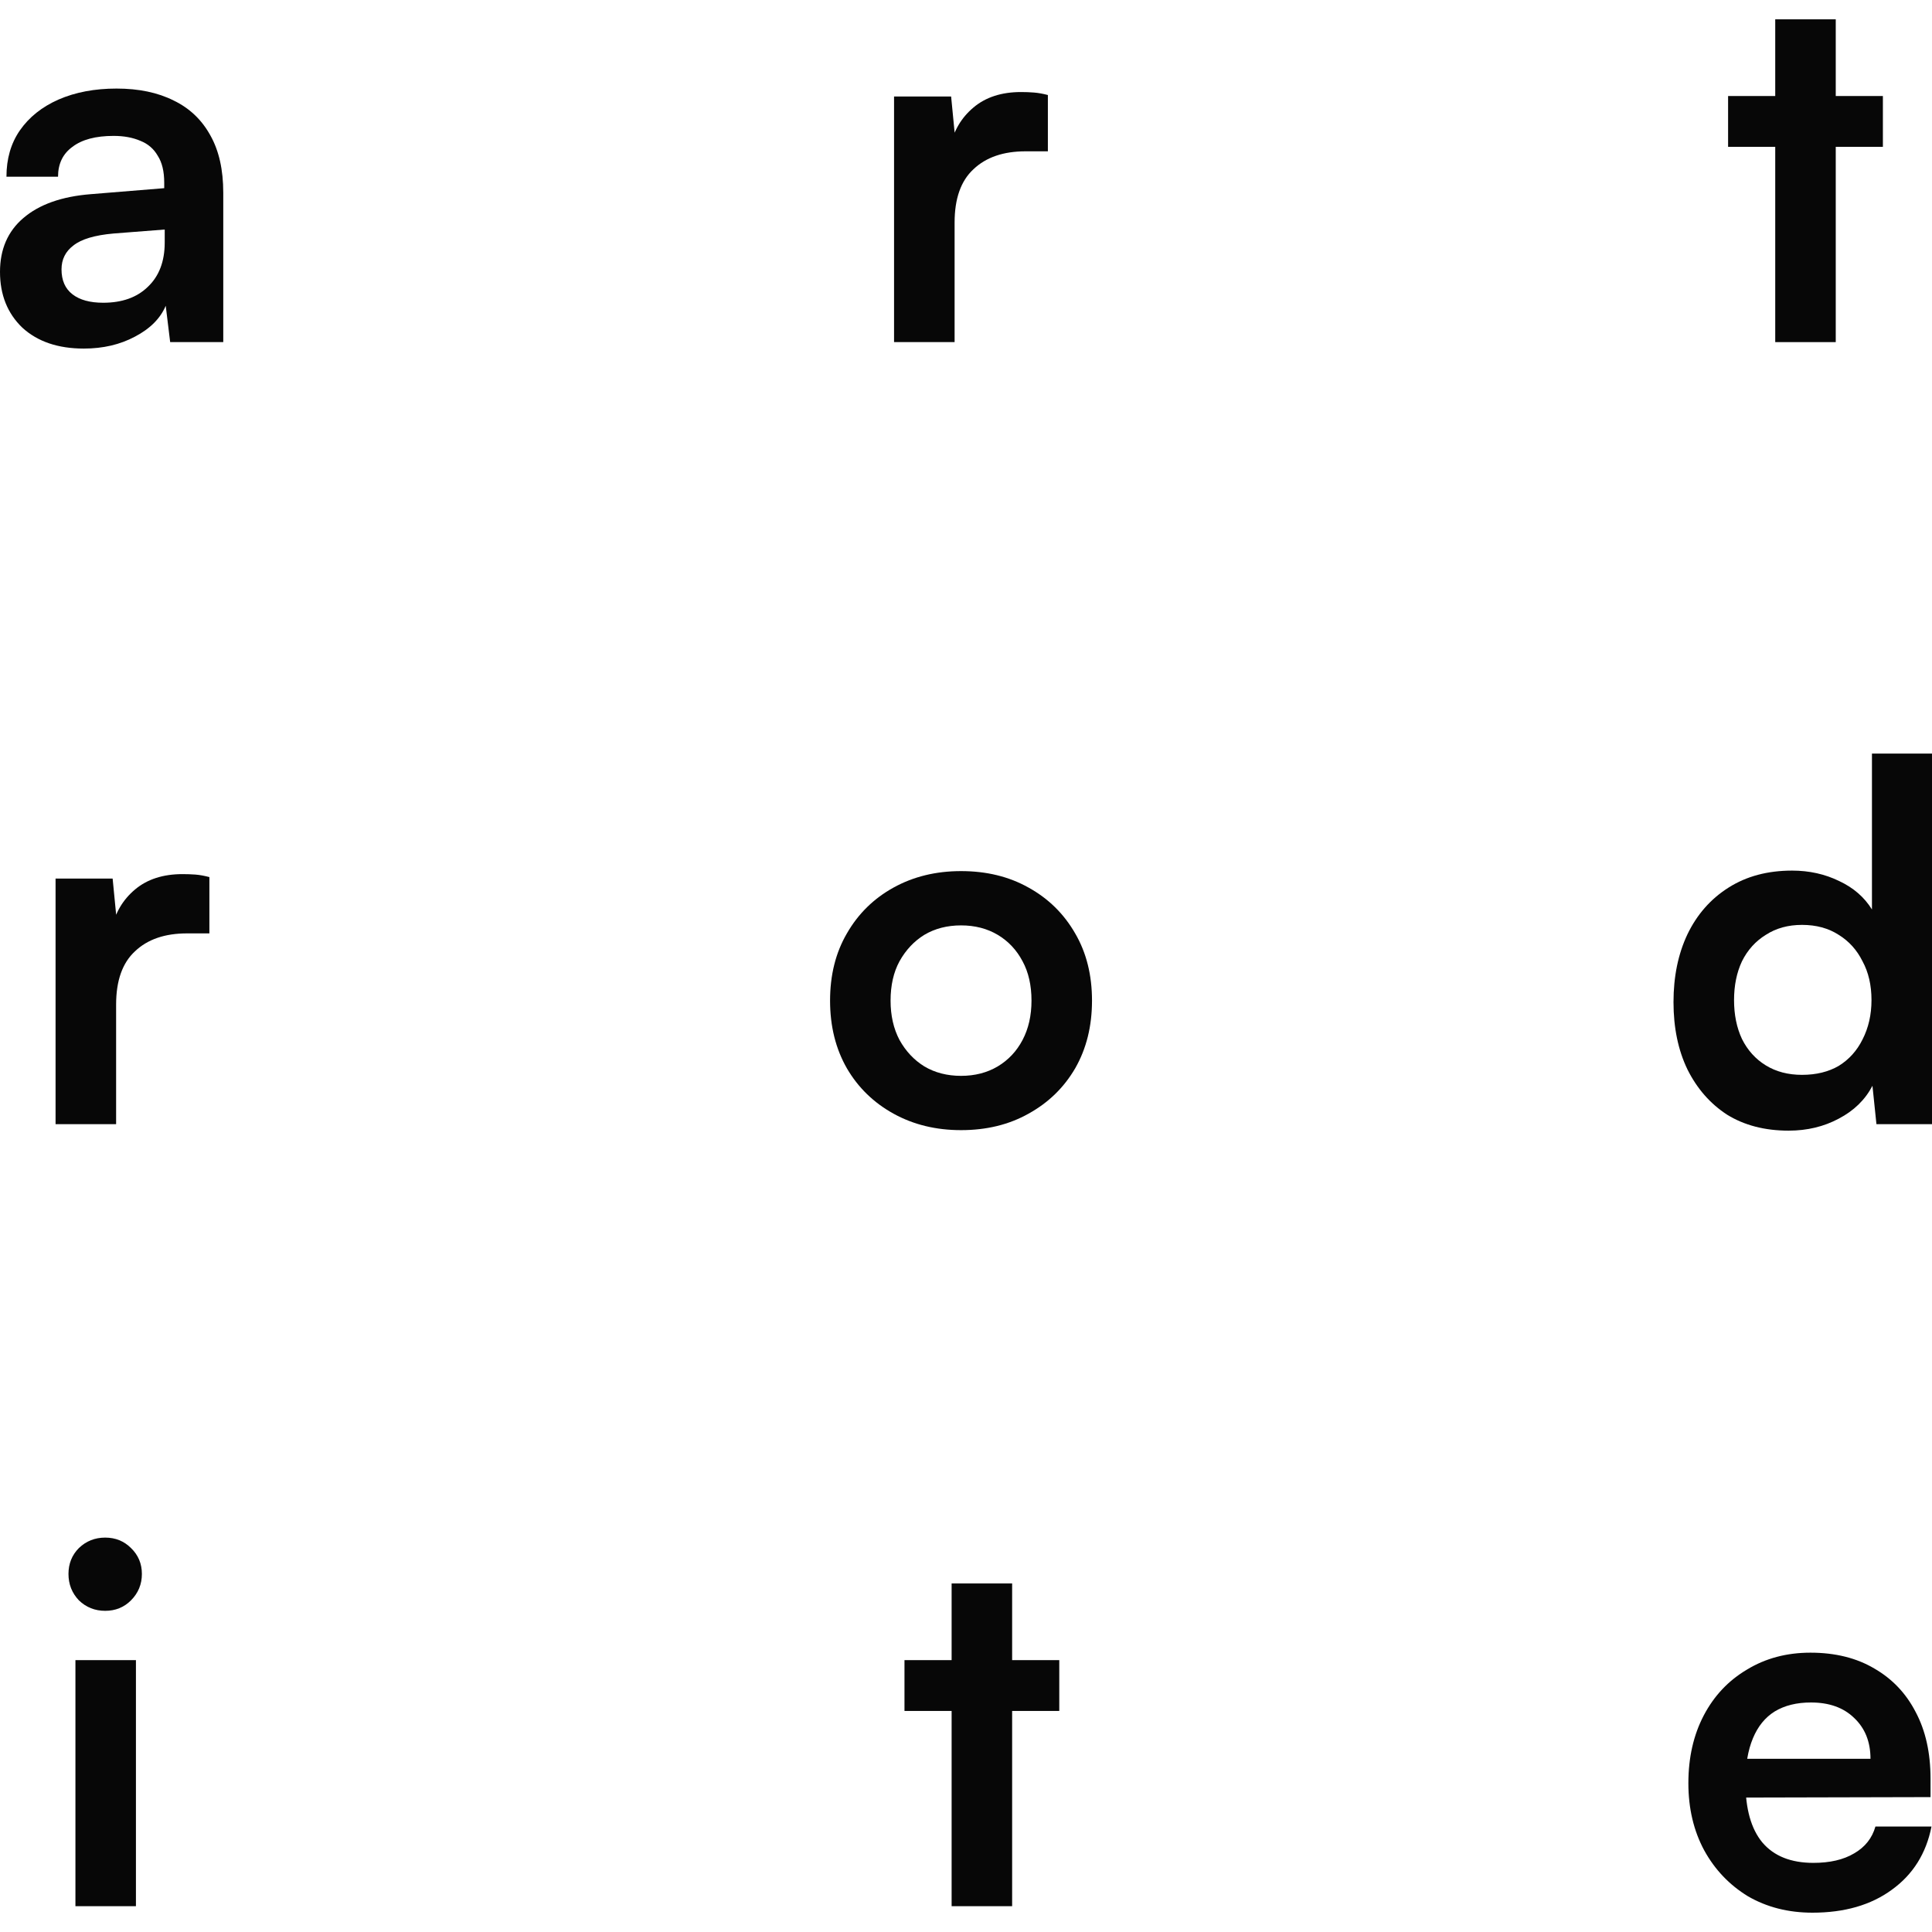
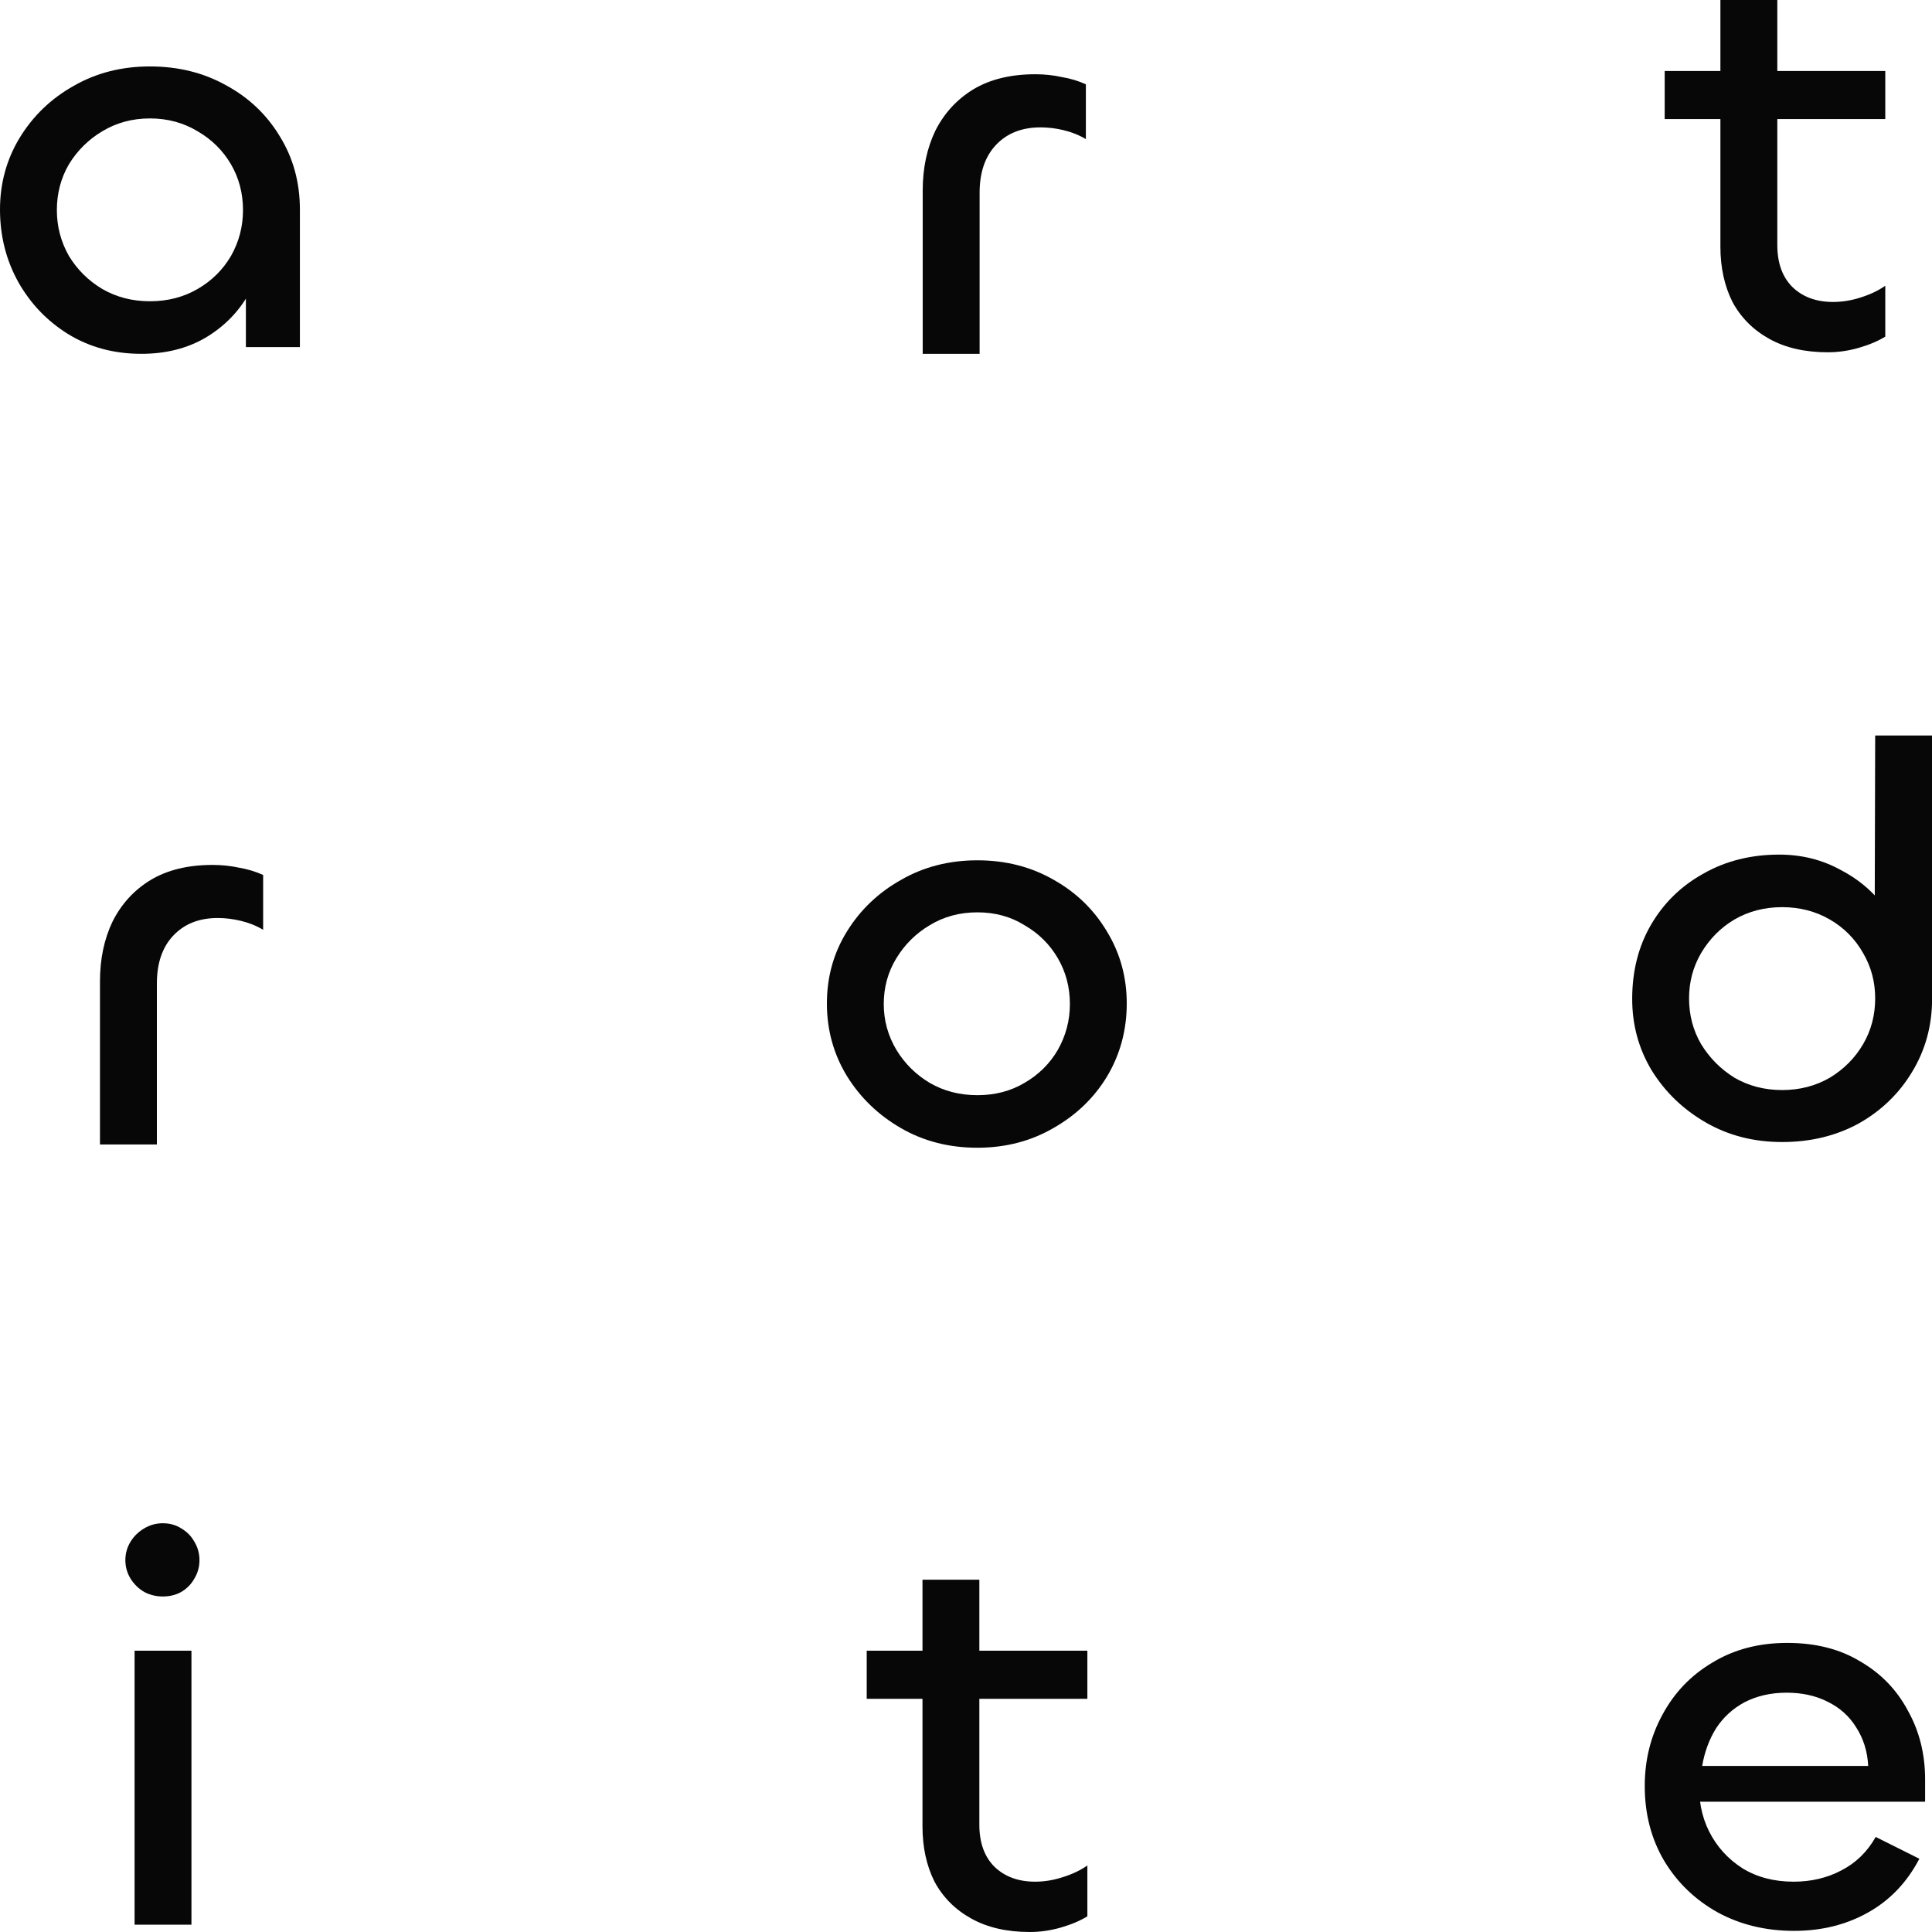
- <svg xmlns="http://www.w3.org/2000/svg" width="44" height="44" viewBox="0 0 50 49" fill="none">
-   <path d="M2.17 8.521C1.502 8.521 0.972 8.341 0.578 7.98C0.193 7.61 0 7.129 0 6.536C0 5.952 0.201 5.487 0.603 5.144C1.014 4.791 1.596 4.585 2.35 4.525L4.25 4.37V4.228C4.25 3.936 4.194 3.704 4.083 3.532C3.98 3.352 3.831 3.223 3.634 3.145C3.437 3.06 3.206 3.017 2.94 3.017C2.478 3.017 2.123 3.111 1.875 3.3C1.626 3.481 1.502 3.738 1.502 4.074H0.167C0.167 3.61 0.282 3.21 0.514 2.875C0.753 2.531 1.087 2.265 1.515 2.076C1.952 1.886 2.452 1.792 3.017 1.792C3.591 1.792 4.083 1.895 4.494 2.101C4.905 2.299 5.222 2.6 5.444 3.004C5.667 3.399 5.778 3.893 5.778 4.486V8.354H4.404L4.289 7.413C4.152 7.739 3.886 8.006 3.493 8.212C3.107 8.418 2.667 8.521 2.17 8.521ZM2.671 7.335C3.159 7.335 3.544 7.198 3.826 6.923C4.117 6.648 4.263 6.265 4.263 5.775V5.44L2.94 5.543C2.452 5.586 2.106 5.689 1.9 5.853C1.695 6.007 1.592 6.214 1.592 6.471C1.592 6.755 1.686 6.97 1.875 7.116C2.063 7.262 2.328 7.335 2.671 7.335Z" fill="#070707" />
-   <path d="M27.119 1.959V3.416H26.541C25.967 3.416 25.518 3.571 25.193 3.88C24.867 4.181 24.705 4.641 24.705 5.26V8.354H23.138V1.998H24.615L24.743 3.313H24.589C24.675 2.892 24.876 2.548 25.193 2.282C25.509 2.015 25.92 1.882 26.425 1.882C26.537 1.882 26.648 1.886 26.759 1.895C26.87 1.904 26.99 1.925 27.119 1.959Z" fill="#070707" />
-   <path d="M44.723 1.985H48.729V3.3H44.723V1.985ZM47.509 8.354H45.943V0H47.509V8.354Z" fill="#070707" />
-   <path d="M5.419 22.199V23.656H4.841C4.267 23.656 3.818 23.81 3.493 24.12C3.167 24.421 3.005 24.88 3.005 25.499V28.593H1.438V22.238H2.915L3.043 23.552H2.889C2.975 23.131 3.176 22.788 3.493 22.521C3.809 22.255 4.22 22.122 4.725 22.122C4.837 22.122 4.948 22.126 5.059 22.134C5.17 22.143 5.29 22.165 5.419 22.199Z" fill="#070707" />
-   <path d="M21.482 25.396C21.482 24.734 21.627 24.154 21.918 23.656C22.209 23.149 22.612 22.753 23.125 22.47C23.639 22.186 24.221 22.044 24.872 22.044C25.531 22.044 26.113 22.186 26.618 22.47C27.131 22.753 27.534 23.149 27.825 23.656C28.116 24.154 28.261 24.734 28.261 25.396C28.261 26.058 28.116 26.642 27.825 27.149C27.534 27.648 27.131 28.039 26.618 28.322C26.113 28.606 25.531 28.748 24.872 28.748C24.221 28.748 23.639 28.606 23.125 28.322C22.612 28.039 22.209 27.648 21.918 27.149C21.627 26.642 21.482 26.058 21.482 25.396ZM23.048 25.396C23.048 25.783 23.125 26.122 23.279 26.414C23.442 26.707 23.656 26.934 23.921 27.098C24.195 27.261 24.512 27.343 24.872 27.343C25.231 27.343 25.548 27.261 25.822 27.098C26.096 26.934 26.31 26.707 26.464 26.414C26.618 26.122 26.695 25.783 26.695 25.396C26.695 25.001 26.618 24.661 26.464 24.378C26.31 24.085 26.096 23.858 25.822 23.694C25.548 23.531 25.231 23.449 24.872 23.449C24.512 23.449 24.195 23.531 23.921 23.694C23.656 23.858 23.442 24.085 23.279 24.378C23.125 24.661 23.048 25.001 23.048 25.396Z" fill="#070707" />
-   <path d="M46.289 28.761C45.673 28.761 45.142 28.623 44.697 28.348C44.26 28.064 43.918 27.673 43.67 27.175C43.43 26.677 43.31 26.096 43.31 25.435C43.31 24.773 43.43 24.189 43.67 23.681C43.918 23.166 44.273 22.762 44.736 22.47C45.198 22.177 45.746 22.031 46.379 22.031C46.824 22.031 47.231 22.122 47.599 22.302C47.967 22.474 48.249 22.719 48.446 23.037V19.002H50V28.593H48.562L48.459 27.6C48.271 27.961 47.98 28.245 47.586 28.451C47.201 28.657 46.769 28.761 46.289 28.761ZM46.636 27.317C47.004 27.317 47.321 27.239 47.586 27.085C47.851 26.921 48.057 26.694 48.202 26.401C48.356 26.101 48.434 25.761 48.434 25.383C48.434 24.996 48.356 24.661 48.202 24.378C48.057 24.085 47.851 23.858 47.586 23.694C47.321 23.522 47.004 23.436 46.636 23.436C46.276 23.436 45.964 23.522 45.699 23.694C45.433 23.858 45.228 24.085 45.082 24.378C44.945 24.67 44.877 25.005 44.877 25.383C44.877 25.761 44.945 26.096 45.082 26.389C45.228 26.681 45.433 26.909 45.699 27.072C45.964 27.235 46.276 27.317 46.636 27.317Z" fill="#070707" />
-   <path d="M1.952 48.832V42.464H3.518V48.832H1.952ZM2.722 41.188C2.457 41.188 2.23 41.098 2.042 40.917C1.862 40.728 1.772 40.5 1.772 40.234C1.772 39.968 1.862 39.744 2.042 39.563C2.23 39.383 2.457 39.293 2.722 39.293C2.987 39.293 3.21 39.383 3.39 39.563C3.578 39.744 3.672 39.968 3.672 40.234C3.672 40.5 3.578 40.728 3.39 40.917C3.21 41.098 2.987 41.188 2.722 41.188Z" fill="#070707" />
-   <path d="M23.408 42.464H27.414V43.779H23.408V42.464ZM26.194 48.832H24.628V40.479H26.194V48.832Z" fill="#070707" />
-   <path d="M46.906 49C46.281 49 45.724 48.858 45.236 48.575C44.757 48.282 44.38 47.887 44.106 47.389C43.832 46.882 43.695 46.301 43.695 45.648C43.695 44.986 43.828 44.402 44.093 43.895C44.359 43.388 44.731 42.993 45.211 42.709C45.69 42.417 46.238 42.271 46.854 42.271C47.496 42.271 48.048 42.408 48.511 42.683C48.973 42.95 49.328 43.324 49.576 43.805C49.833 44.286 49.962 44.862 49.962 45.532V46.009L44.517 46.022L44.543 45.017H48.408C48.408 44.578 48.267 44.226 47.984 43.959C47.71 43.693 47.338 43.56 46.867 43.56C46.499 43.56 46.186 43.637 45.93 43.792C45.681 43.947 45.493 44.179 45.365 44.488C45.236 44.797 45.172 45.176 45.172 45.623C45.172 46.31 45.318 46.83 45.609 47.182C45.908 47.535 46.349 47.711 46.931 47.711C47.359 47.711 47.71 47.629 47.984 47.466C48.267 47.303 48.451 47.071 48.536 46.77H49.987C49.85 47.466 49.508 48.012 48.96 48.407C48.421 48.802 47.736 49 46.906 49Z" fill="#070707" />
+ <svg xmlns="http://www.w3.org/2000/svg" width="44" height="44" viewBox="0 0 44 44" fill="none">
+   <path d="M3.219 8.058C2.599 8.058 2.045 7.91 1.557 7.612C1.077 7.315 0.698 6.921 0.419 6.428C0.14 5.927 0 5.375 0 4.773C0 4.178 0.148 3.635 0.445 3.143C0.75 2.642 1.16 2.247 1.675 1.958C2.189 1.661 2.769 1.513 3.415 1.513C4.06 1.513 4.64 1.657 5.155 1.946C5.67 2.226 6.075 2.612 6.372 3.104C6.677 3.597 6.83 4.153 6.83 4.773V7.905H5.6V5.575L6.045 5.244C6.045 5.77 5.923 6.246 5.678 6.67C5.443 7.095 5.111 7.434 4.684 7.689C4.265 7.935 3.777 8.058 3.219 8.058ZM3.415 6.861C3.816 6.861 4.178 6.768 4.501 6.581C4.823 6.394 5.076 6.144 5.26 5.83C5.443 5.507 5.534 5.159 5.534 4.785C5.534 4.403 5.443 4.055 5.26 3.741C5.076 3.427 4.823 3.177 4.501 2.99C4.178 2.795 3.816 2.697 3.415 2.697C3.014 2.697 2.652 2.795 2.329 2.99C2.015 3.177 1.762 3.427 1.57 3.741C1.387 4.055 1.295 4.403 1.295 4.785C1.295 5.159 1.387 5.507 1.57 5.83C1.762 6.144 2.015 6.394 2.329 6.581C2.652 6.768 3.014 6.861 3.415 6.861Z" fill="#070707" />
+   <path d="M22.31 8.058H21.014V4.34C21.014 3.83 21.11 3.376 21.302 2.977C21.503 2.578 21.791 2.264 22.166 2.035C22.549 1.805 23.02 1.691 23.579 1.691C23.788 1.691 23.989 1.712 24.181 1.755C24.381 1.788 24.564 1.844 24.73 1.92V3.168C24.573 3.075 24.403 3.007 24.22 2.964C24.045 2.922 23.871 2.901 23.697 2.901C23.269 2.901 22.929 3.036 22.676 3.308C22.432 3.571 22.31 3.932 22.31 4.391V8.058Z" fill="#070707" />
+   <path d="M41.628 8.023C41.105 8.023 40.66 7.921 40.294 7.717C39.927 7.513 39.648 7.233 39.456 6.877C39.273 6.512 39.181 6.091 39.181 5.616V0H40.477V5.578C40.477 5.985 40.59 6.304 40.817 6.533C41.052 6.762 41.362 6.877 41.746 6.877C41.955 6.877 42.164 6.843 42.374 6.775C42.592 6.707 42.779 6.618 42.936 6.507V7.666C42.771 7.768 42.57 7.853 42.335 7.921C42.099 7.989 41.864 8.023 41.628 8.023ZM42.936 2.712H37.912V1.617H42.936V2.712Z" fill="#070707" />
+   <path d="M3.573 26.065H2.277V22.346C2.277 21.837 2.373 21.383 2.565 20.984C2.766 20.585 3.054 20.271 3.429 20.042C3.812 19.812 4.284 19.698 4.842 19.698C5.051 19.698 5.252 19.719 5.444 19.761C5.644 19.795 5.827 19.851 5.993 19.927V21.175C5.836 21.082 5.666 21.014 5.483 20.971C5.308 20.929 5.134 20.907 4.959 20.907C4.532 20.907 4.192 21.043 3.939 21.315C3.695 21.578 3.573 21.939 3.573 22.398V26.065Z" fill="#070707" />
+   <path d="M22.26 26.139C21.614 26.139 21.034 25.99 20.52 25.693C20.005 25.396 19.595 25.001 19.29 24.509C18.984 24.008 18.832 23.456 18.832 22.854C18.832 22.251 18.984 21.703 19.29 21.211C19.595 20.718 20.005 20.328 20.52 20.039C21.034 19.742 21.614 19.593 22.26 19.593C22.905 19.593 23.485 19.742 24 20.039C24.514 20.328 24.92 20.723 25.216 21.224C25.513 21.716 25.661 22.259 25.661 22.854C25.661 23.456 25.513 24.008 25.216 24.509C24.92 25.001 24.51 25.396 23.987 25.693C23.472 25.99 22.896 26.139 22.26 26.139ZM22.26 24.942C22.661 24.942 23.018 24.849 23.332 24.662C23.655 24.475 23.908 24.225 24.091 23.91C24.274 23.588 24.366 23.24 24.366 22.866C24.366 22.484 24.274 22.136 24.091 21.822C23.908 21.508 23.655 21.257 23.332 21.071C23.018 20.875 22.661 20.778 22.26 20.778C21.858 20.778 21.496 20.875 21.174 21.071C20.86 21.257 20.607 21.508 20.415 21.822C20.223 22.136 20.127 22.484 20.127 22.866C20.127 23.24 20.223 23.588 20.415 23.91C20.607 24.225 20.86 24.475 21.174 24.662C21.496 24.849 21.858 24.942 22.26 24.942Z" fill="#070707" />
+   <path d="M40.587 26.009C39.941 26.009 39.361 25.86 38.847 25.563C38.332 25.266 37.922 24.871 37.617 24.379C37.32 23.886 37.172 23.343 37.172 22.749C37.172 22.112 37.316 21.547 37.604 21.055C37.892 20.563 38.288 20.176 38.794 19.896C39.3 19.608 39.876 19.463 40.521 19.463C41.036 19.463 41.507 19.582 41.934 19.82C42.37 20.049 42.719 20.359 42.981 20.75C43.243 21.14 43.373 21.564 43.373 22.023L42.693 21.692L42.706 16.751H44.002V22.749C44.002 23.36 43.849 23.916 43.544 24.417C43.247 24.909 42.841 25.3 42.327 25.589C41.812 25.869 41.232 26.009 40.587 26.009ZM40.587 24.825C40.988 24.825 41.35 24.731 41.673 24.544C41.995 24.349 42.248 24.094 42.431 23.78C42.615 23.466 42.706 23.118 42.706 22.736C42.706 22.363 42.615 22.019 42.431 21.705C42.248 21.382 41.995 21.127 41.673 20.941C41.35 20.754 40.988 20.66 40.587 20.66C40.185 20.66 39.824 20.754 39.501 20.941C39.187 21.127 38.934 21.382 38.742 21.705C38.559 22.019 38.467 22.363 38.467 22.736C38.467 23.118 38.559 23.466 38.742 23.78C38.934 24.094 39.187 24.349 39.501 24.544C39.824 24.731 40.185 24.825 40.587 24.825Z" fill="#070707" />
+   <path d="M3.065 37.594H4.36V43.834H3.065V37.594ZM3.706 36.359C3.558 36.359 3.418 36.325 3.287 36.257C3.156 36.181 3.052 36.079 2.973 35.952C2.895 35.824 2.855 35.684 2.855 35.532C2.855 35.379 2.895 35.239 2.973 35.111C3.052 34.984 3.156 34.882 3.287 34.806C3.418 34.729 3.558 34.691 3.706 34.691C3.863 34.691 4.002 34.729 4.125 34.806C4.255 34.882 4.356 34.984 4.426 35.111C4.504 35.239 4.543 35.379 4.543 35.532C4.543 35.684 4.504 35.824 4.426 35.952C4.356 36.079 4.255 36.181 4.125 36.257C4.002 36.325 3.863 36.359 3.706 36.359Z" fill="#070707" />
+   <path d="M23.455 44C22.932 44 22.487 43.898 22.121 43.694C21.754 43.491 21.475 43.21 21.283 42.854C21.1 42.489 21.009 42.069 21.009 41.593V35.977H22.304V41.555C22.304 41.962 22.417 42.281 22.644 42.51C22.88 42.739 23.189 42.854 23.573 42.854C23.782 42.854 23.992 42.82 24.201 42.752C24.419 42.684 24.607 42.595 24.764 42.485V43.643C24.598 43.745 24.397 43.83 24.162 43.898C23.926 43.966 23.691 44 23.455 44ZM24.764 38.69H19.739V37.594H24.764V38.69Z" fill="#070707" />
+   <path d="M40.86 43.974C40.214 43.974 39.634 43.834 39.12 43.554C38.605 43.266 38.199 42.875 37.903 42.383C37.606 41.882 37.458 41.313 37.458 40.676C37.458 40.082 37.593 39.539 37.864 39.046C38.134 38.545 38.513 38.151 39.002 37.862C39.49 37.565 40.057 37.416 40.703 37.416C41.348 37.416 41.902 37.556 42.364 37.837C42.835 38.108 43.197 38.482 43.45 38.957C43.712 39.424 43.843 39.946 43.843 40.523V41.033H38.465L38.701 40.523C38.675 40.965 38.749 41.36 38.923 41.708C39.098 42.056 39.351 42.336 39.682 42.548C40.014 42.752 40.402 42.854 40.847 42.854C41.248 42.854 41.61 42.769 41.932 42.599C42.264 42.429 42.526 42.175 42.718 41.835L43.712 42.332C43.433 42.867 43.045 43.274 42.547 43.554C42.05 43.834 41.488 43.974 40.86 43.974ZM38.766 40.218H42.547C42.53 39.887 42.438 39.594 42.273 39.339C42.116 39.084 41.898 38.889 41.618 38.753C41.348 38.617 41.038 38.55 40.69 38.55C40.332 38.55 40.014 38.622 39.734 38.766C39.464 38.91 39.246 39.11 39.08 39.365C38.923 39.619 38.819 39.904 38.766 40.218Z" fill="#070707" />
</svg>
